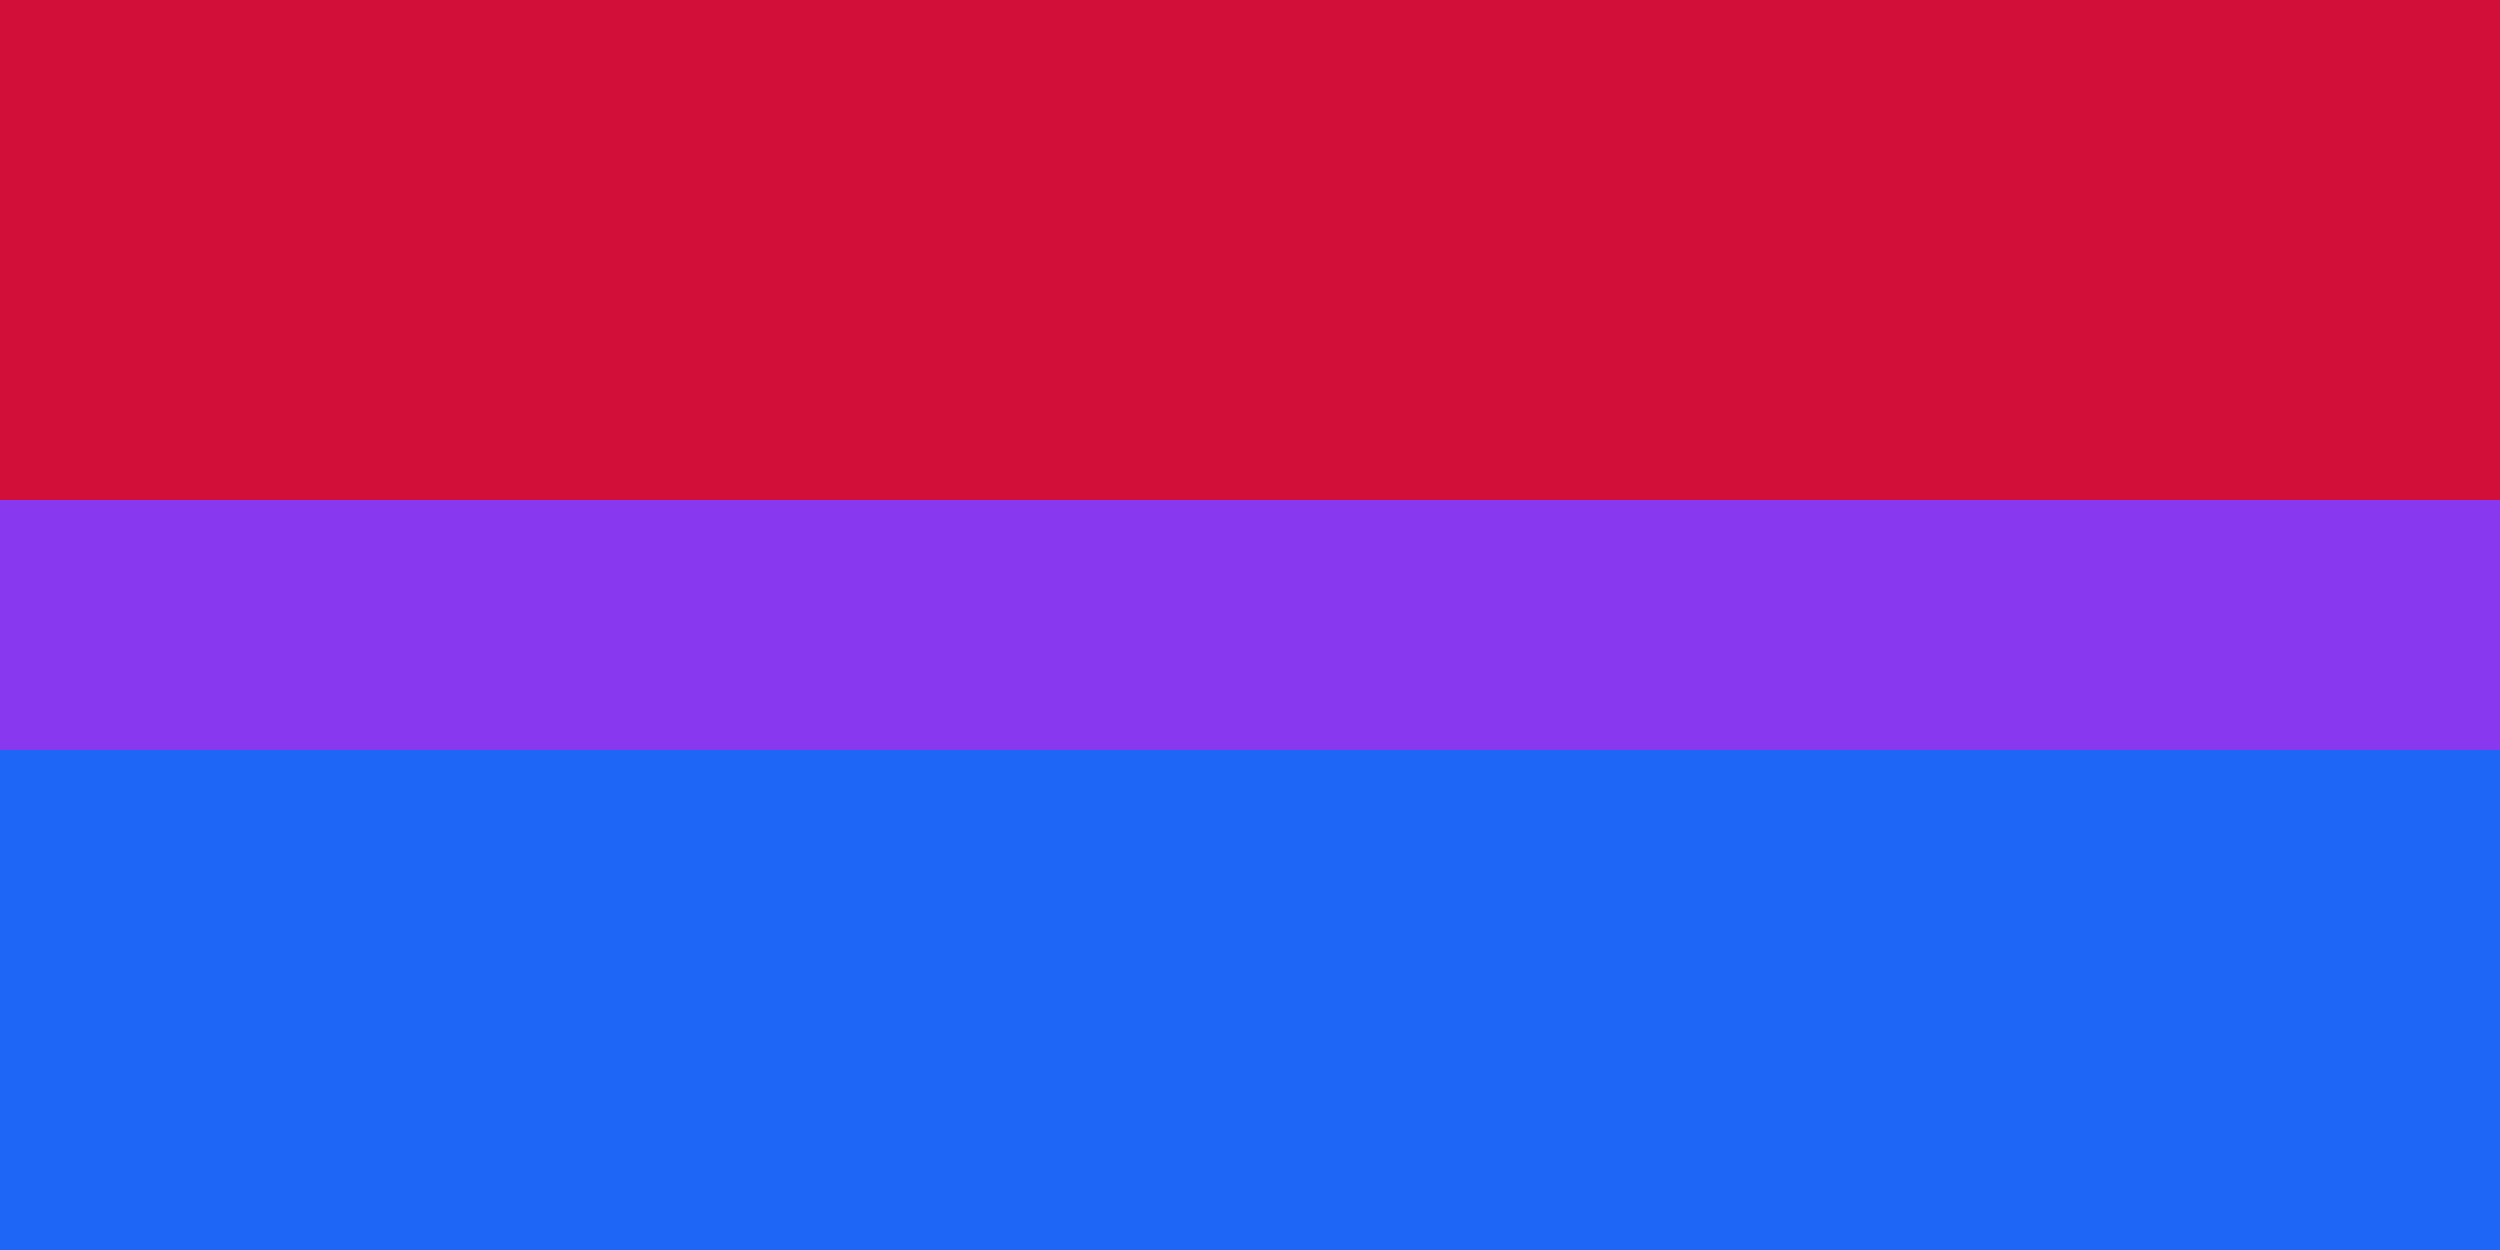
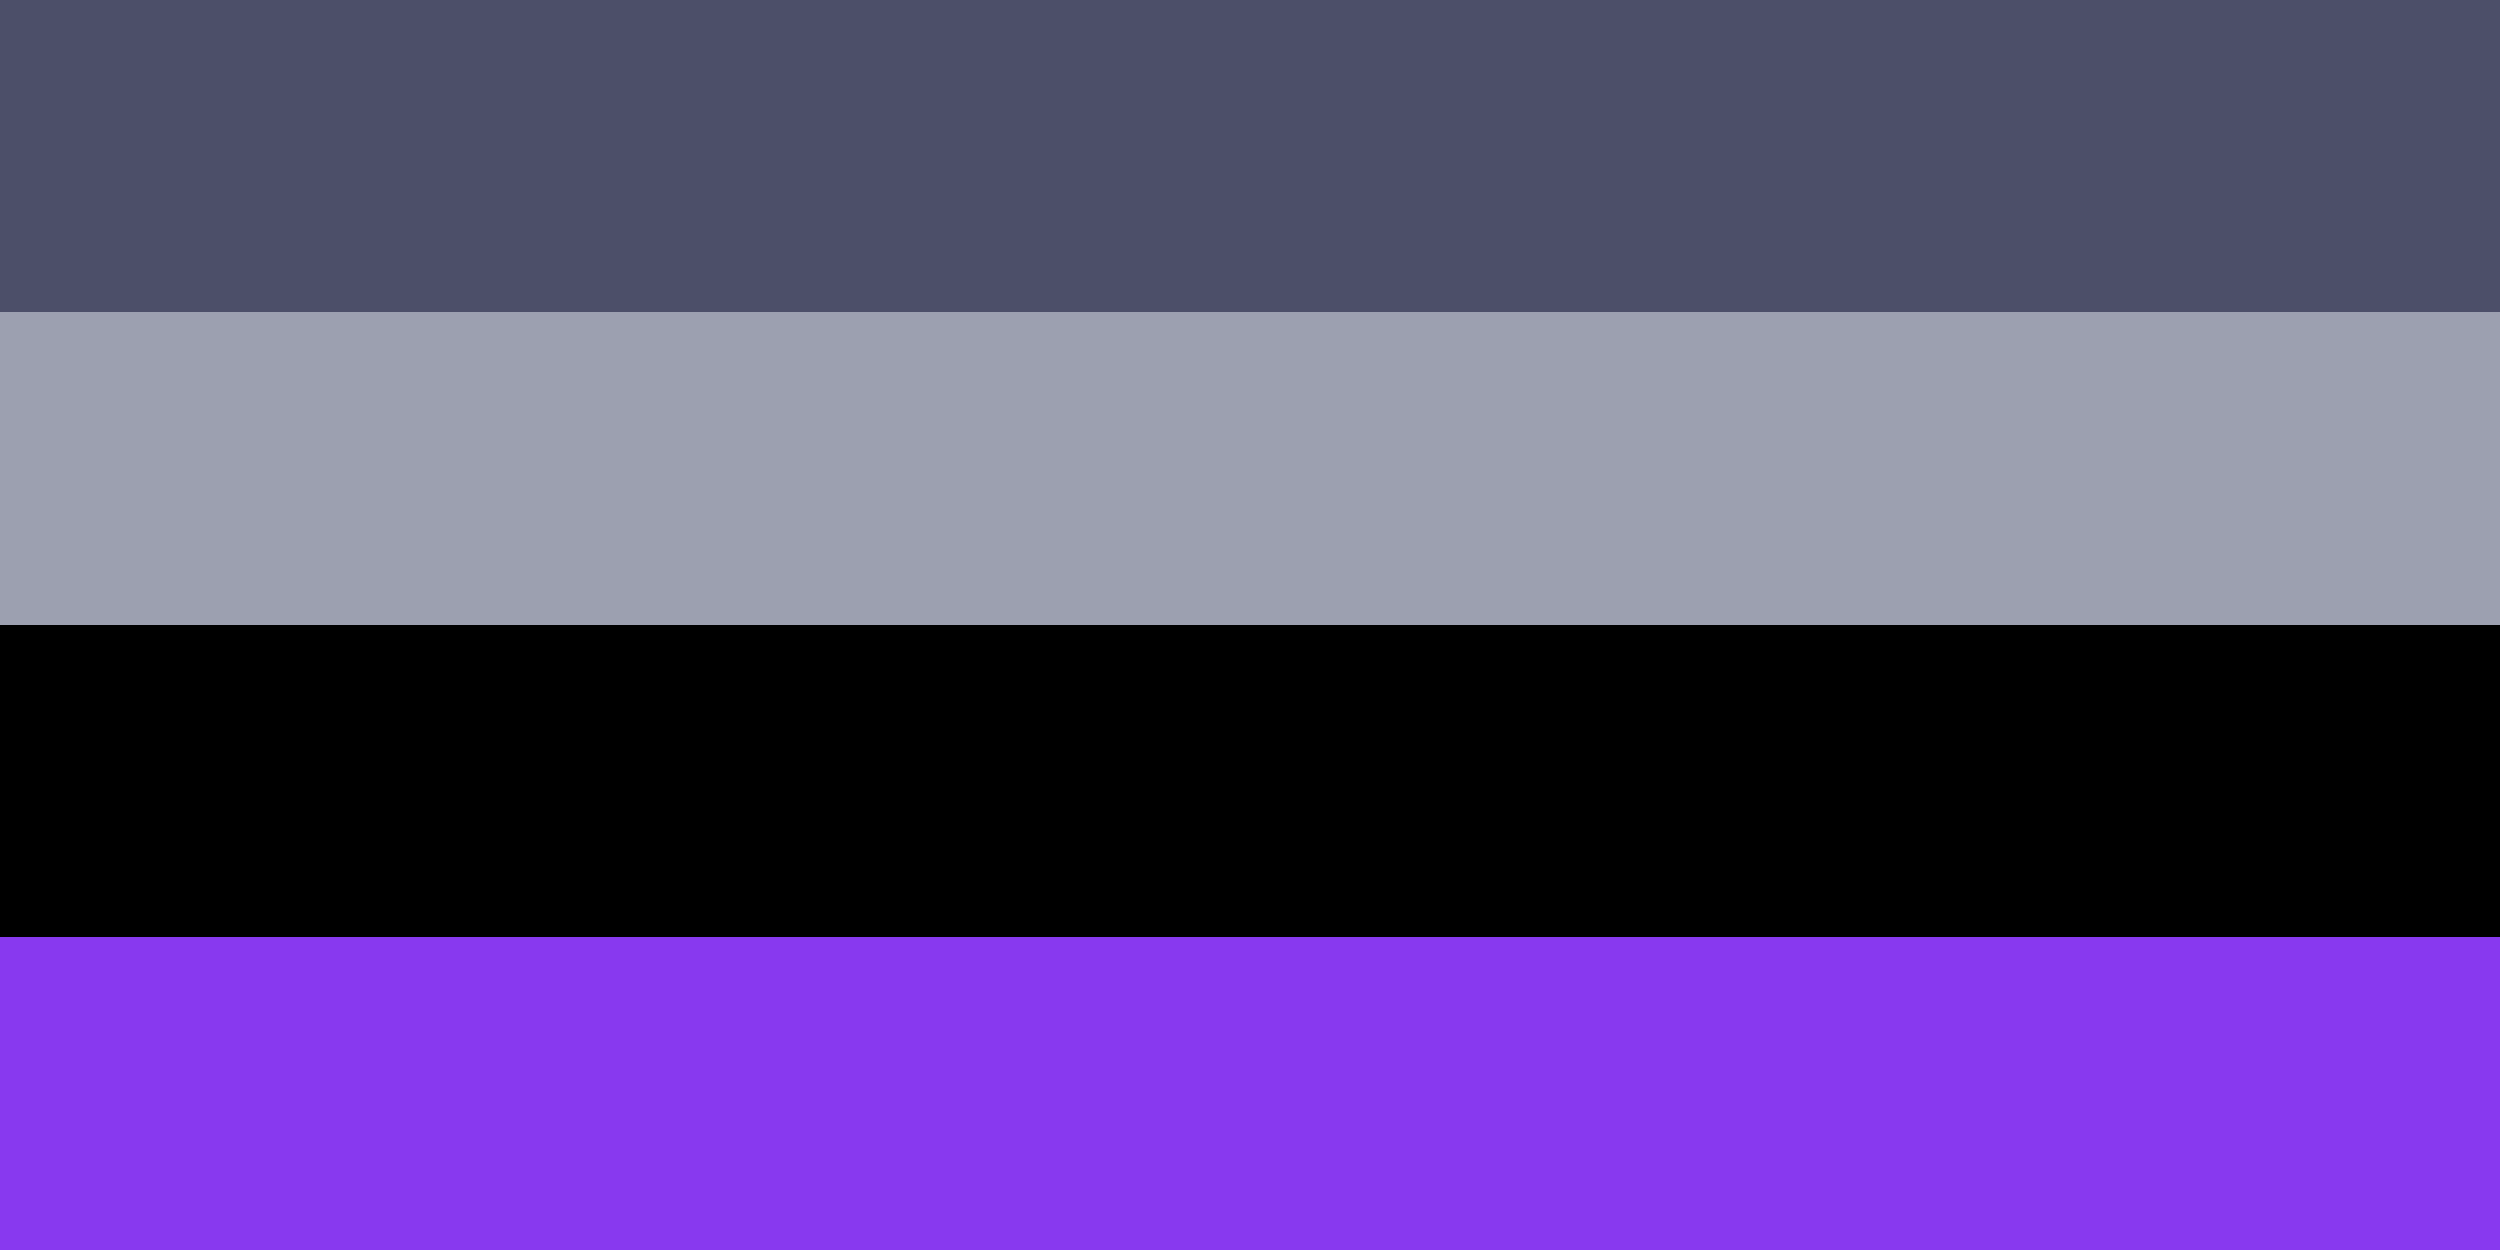
- <svg xmlns="http://www.w3.org/2000/svg" version="1.1" width="1000" height="500" shape-rendering="crispEdges">
-   <rect x="0" y="0" width="1000" height="200" fill="#d20f39" />
-   <rect x="0" y="200" width="1000" height="100" fill="#8839ef" />
-   <rect x="0" y="300" width="1000" height="200" fill="#1e66f5" />
+ <svg xmlns="http://www.w3.org/2000/svg" version="1.1" width="800" height="400" shape-rendering="crispEdges">
+   <rect x="0" y="0" width="800" height="100" fill="#4c4f69" />
+   <rect x="0" y="100" width="800" height="100" fill="#9ca0b0" />
+   <rect x="0" y="200" width="800" height="100" fill="#dce0e8s" />
+   <rect x="0" y="300" width="800" height="100" fill="#8839ef" />
</svg>
